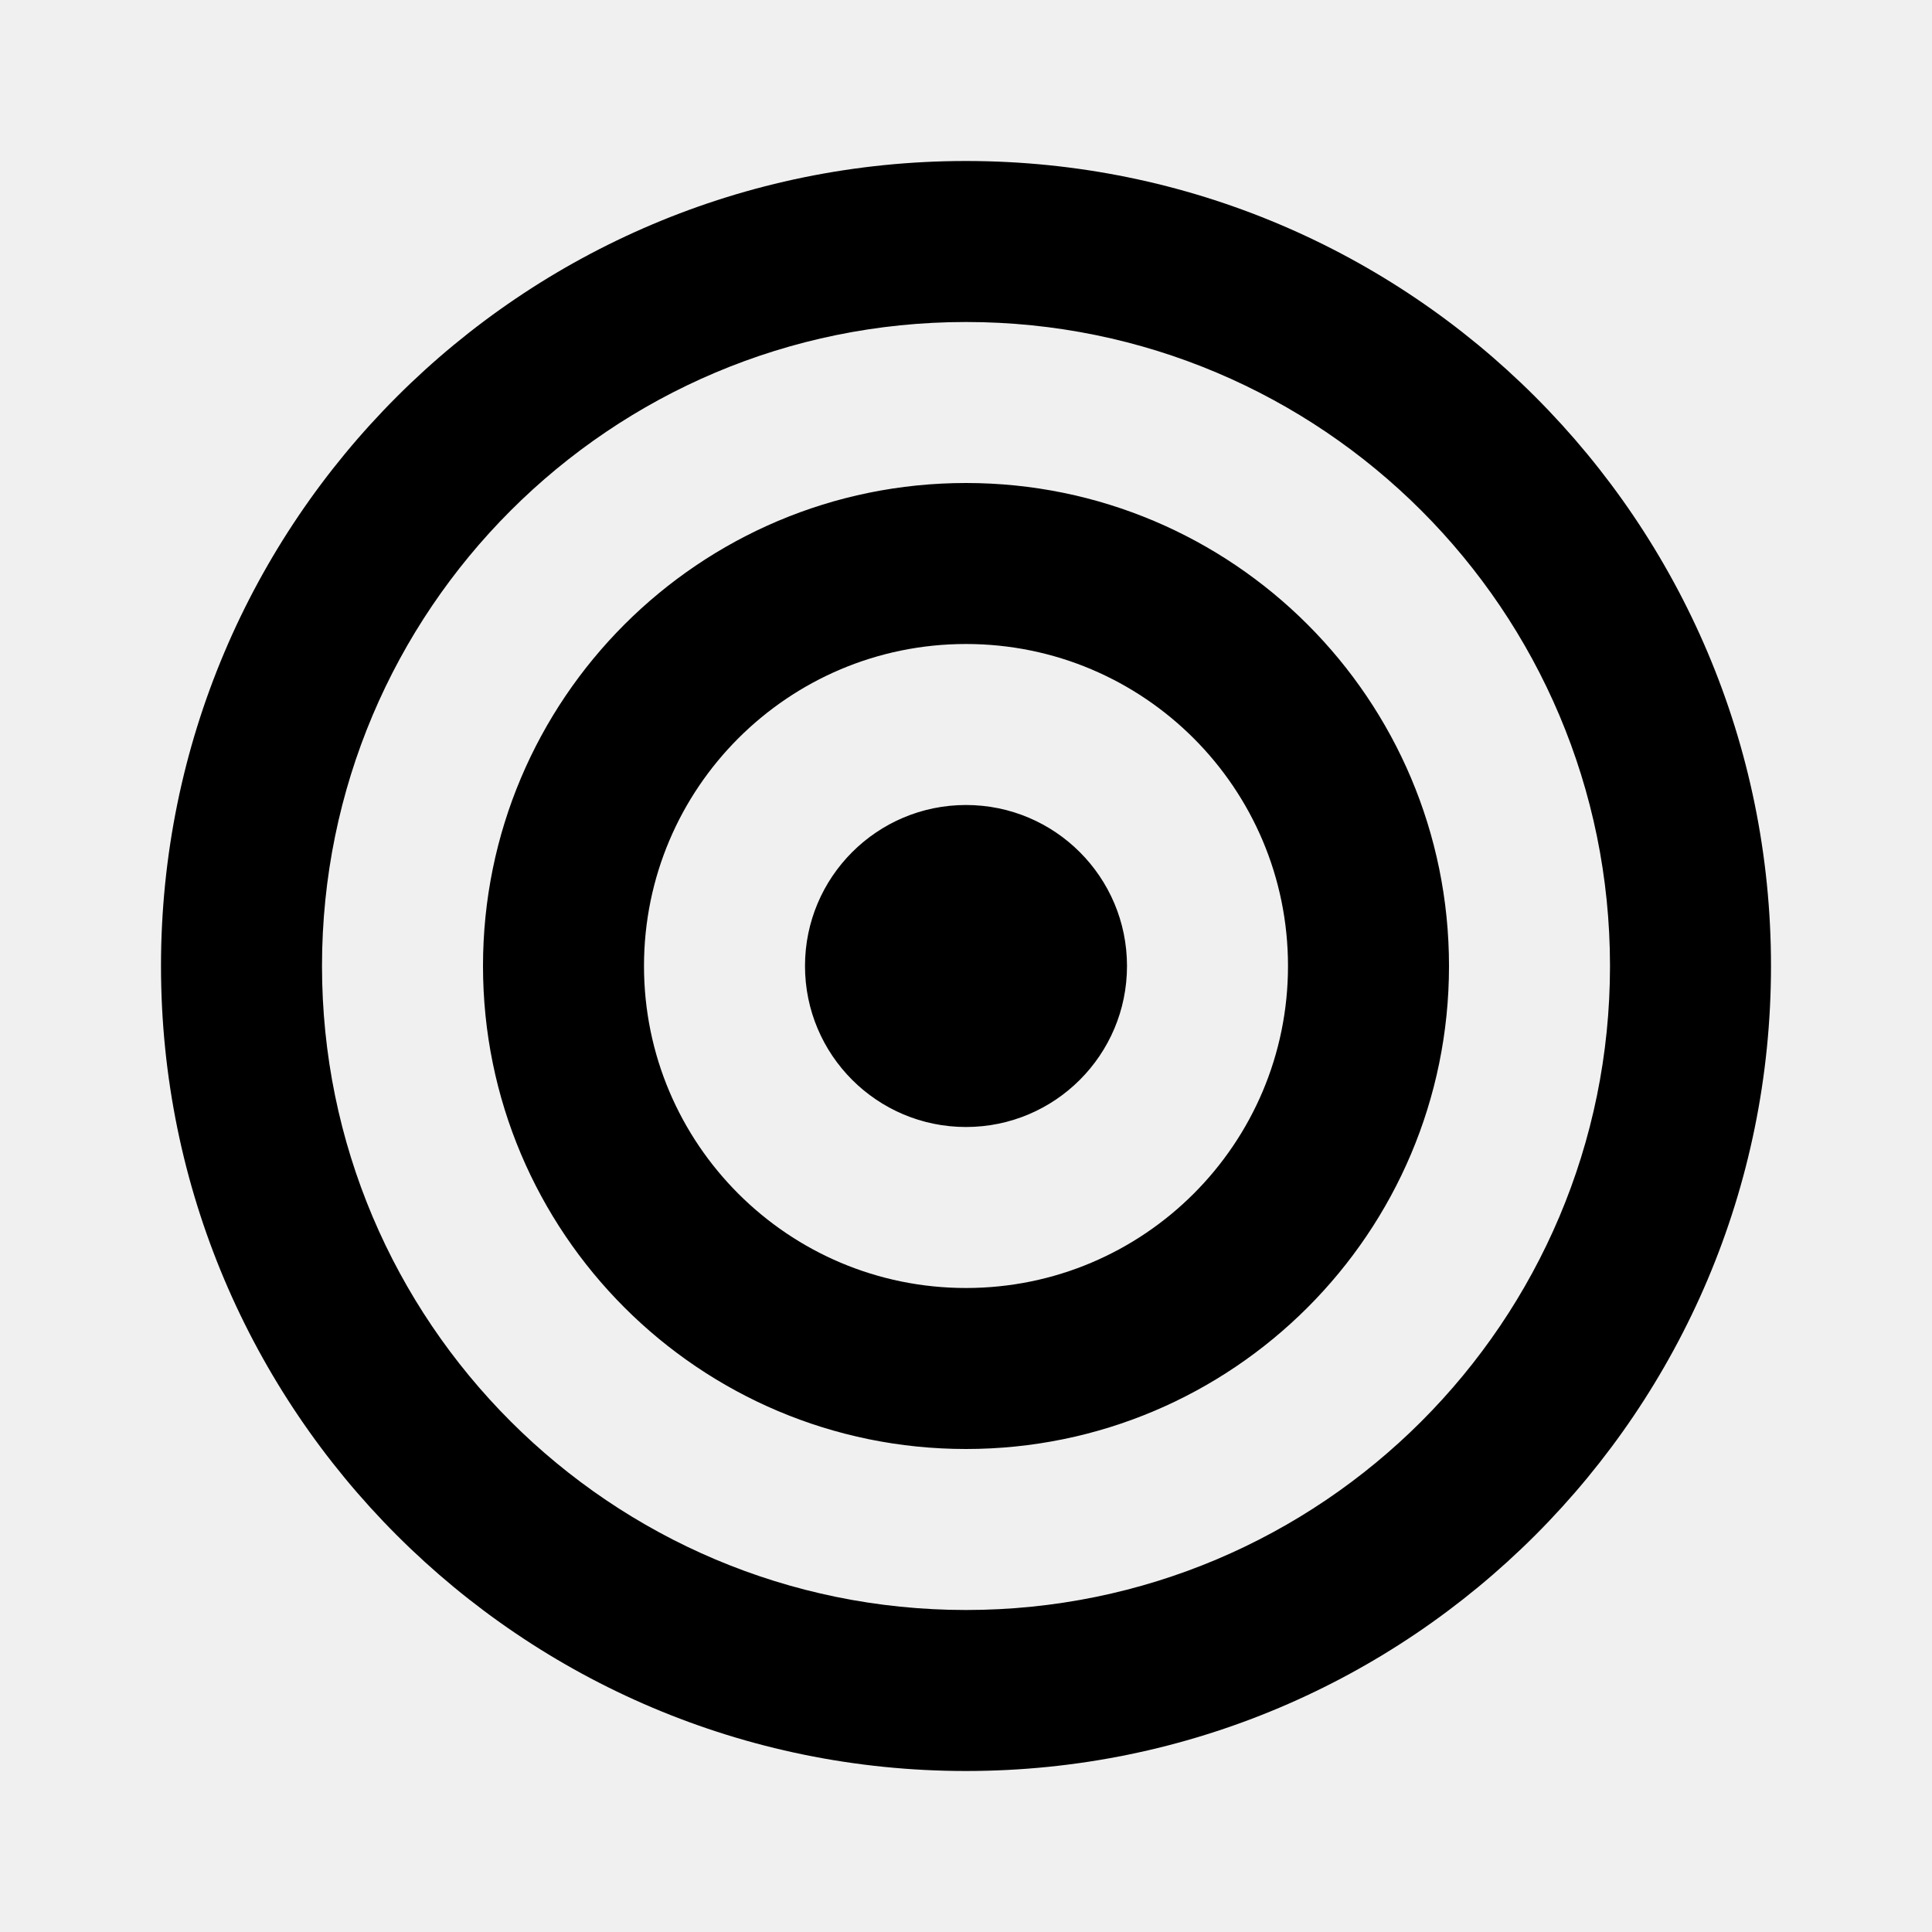
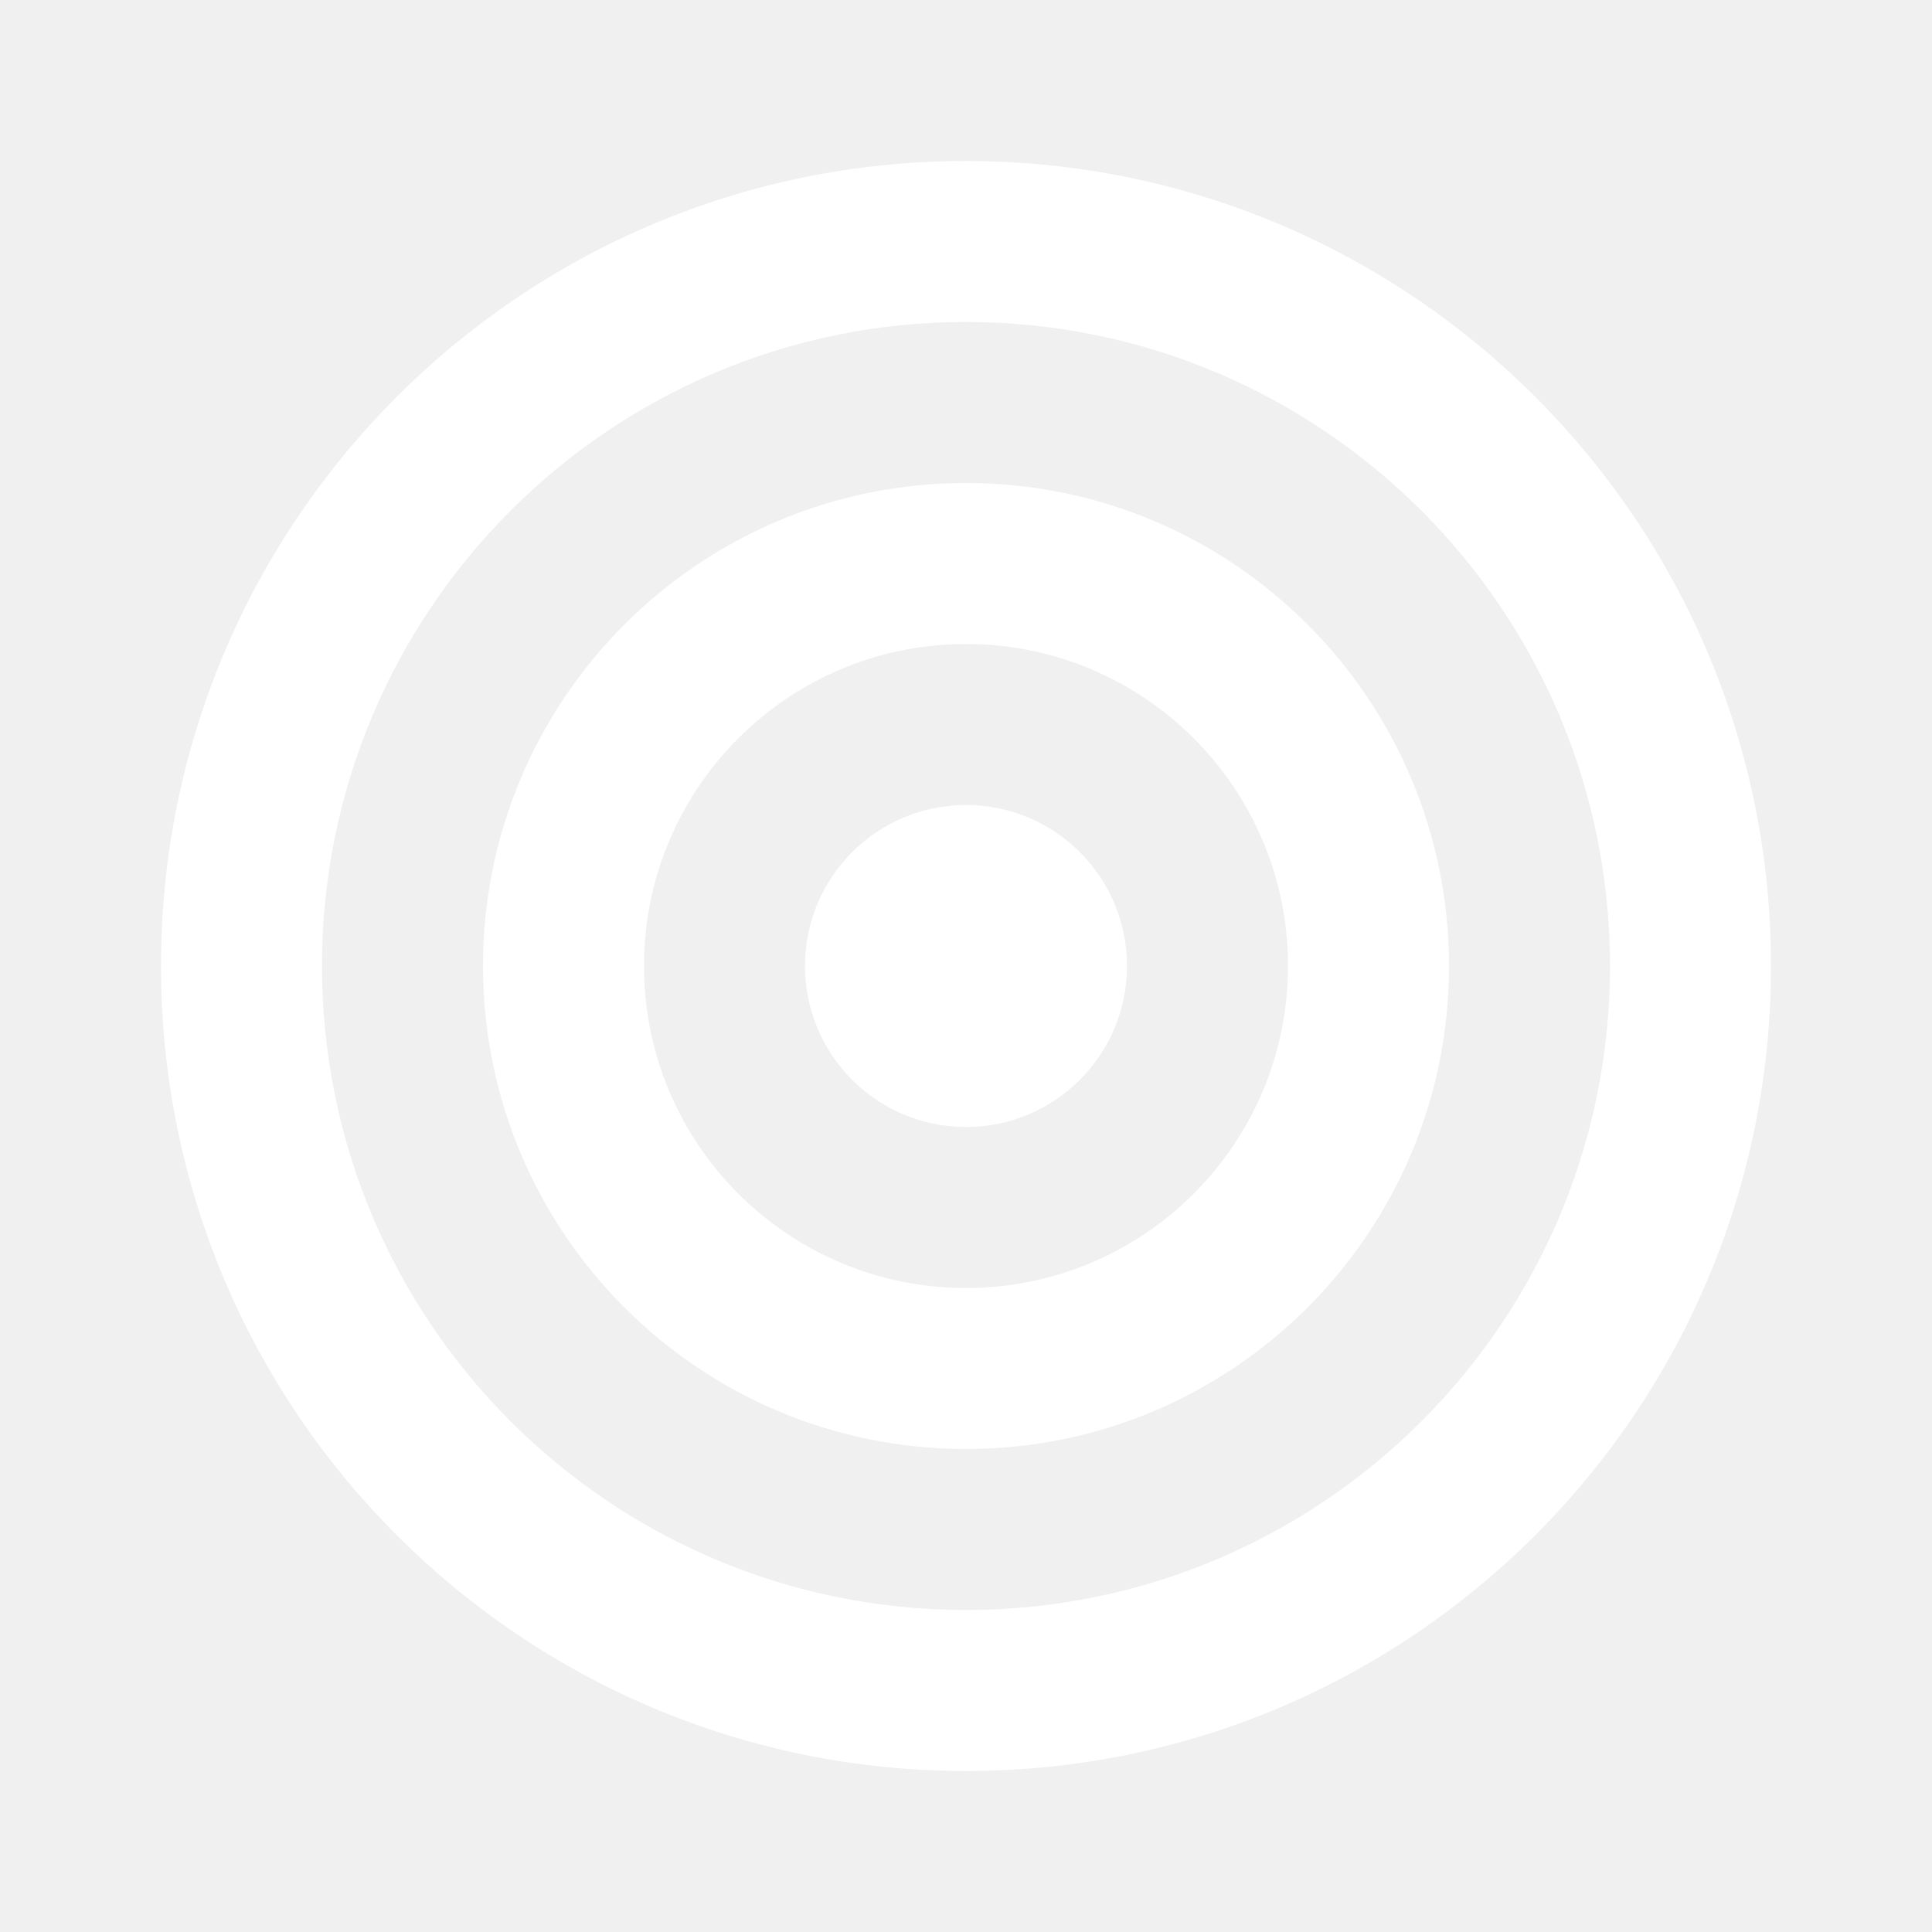
<svg xmlns="http://www.w3.org/2000/svg" width="800px" height="800px" viewBox="0 0 24 24">
  <g>
    <path fill="none" d="M0 0h24v24H0z" />
-     <path d="M12 20a8 8 0 1 0 0-16 8 8 0 0 0 0 16zm0 2C6.477 22 2 17.523 2 12S6.477 2 12 2s10 4.477 10 10-4.477 10-10 10zm0-6a4 4 0 1 0 0-8 4 4 0 0 0 0 8zm0 2a6 6 0 1 1 0-12 6 6 0 0 1 0 12zm0-4a2 2 0 1 1 0-4 2 2 0 0 1 0 4z" />
+     <path fill="#ffffff" d="M12 20a8 8 0 1 0 0-16 8 8 0 0 0 0 16zm0 2C6.477 22 2 17.523 2 12S6.477 2 12 2s10 4.477 10 10-4.477 10-10 10zm0-6a4 4 0 1 0 0-8 4 4 0 0 0 0 8zm0 2a6 6 0 1 1 0-12 6 6 0 0 1 0 12zm0-4a2 2 0 1 1 0-4 2 2 0 0 1 0 4z" />
  </g>
</svg>
